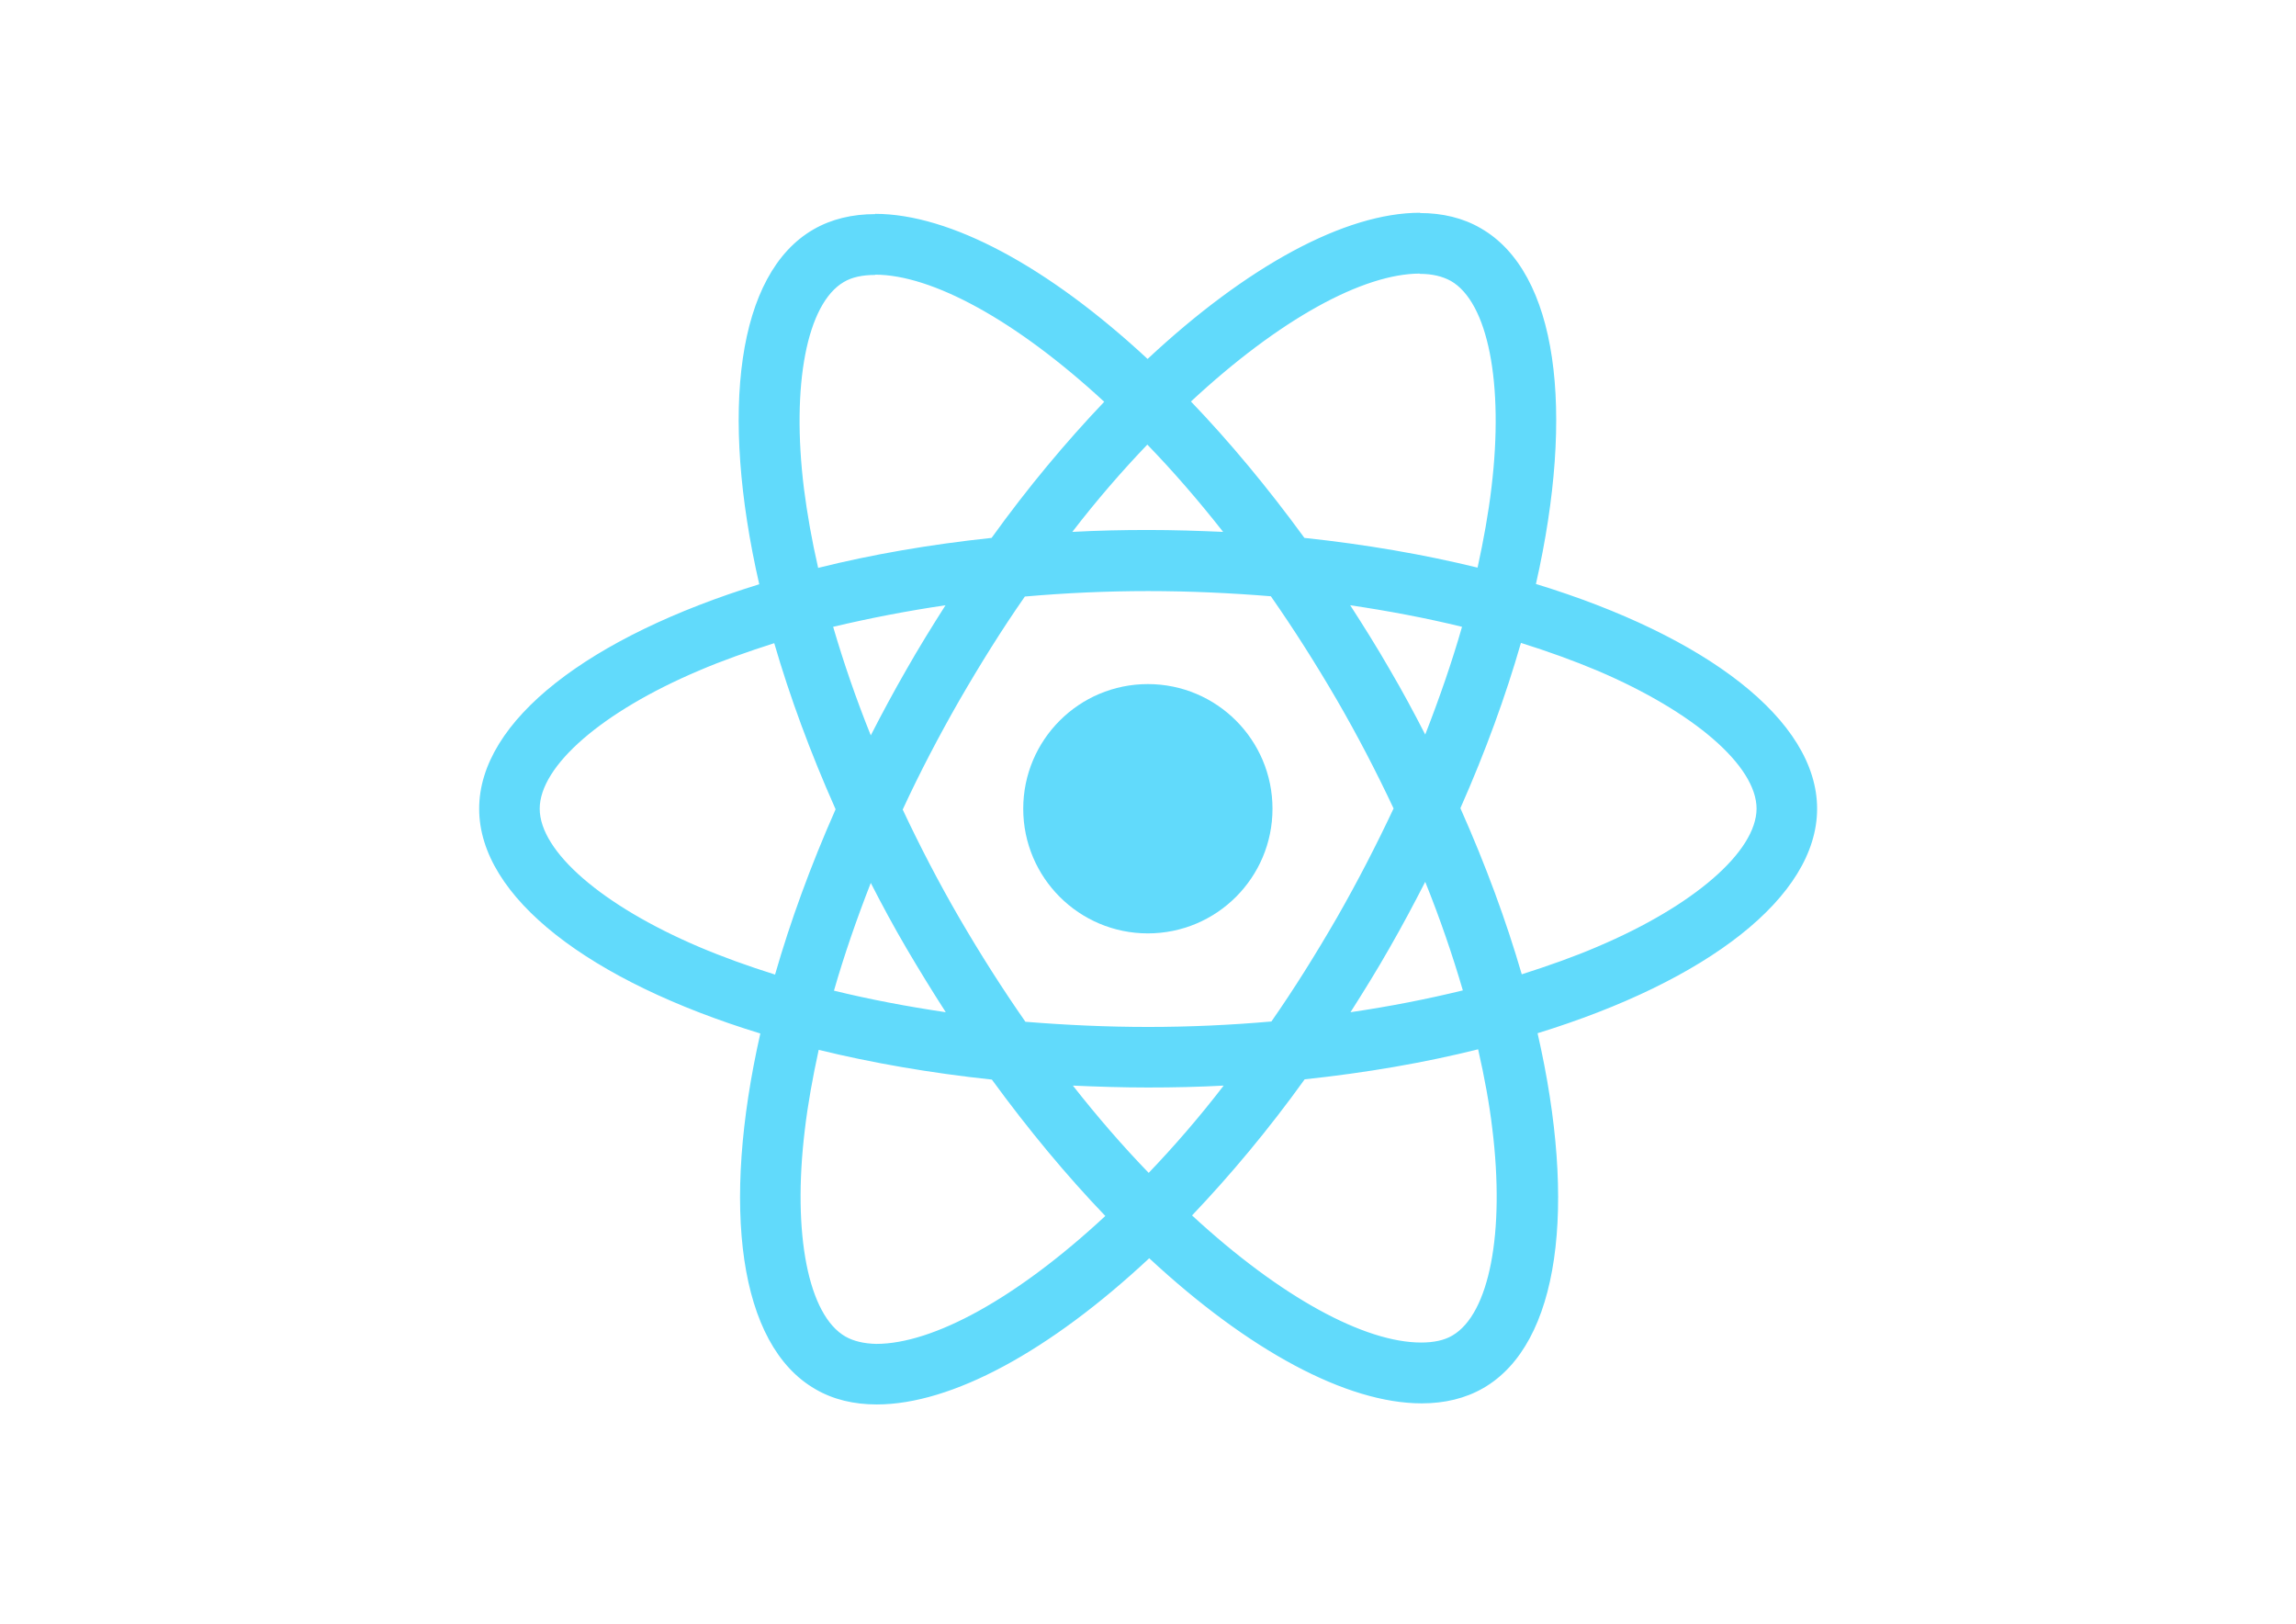
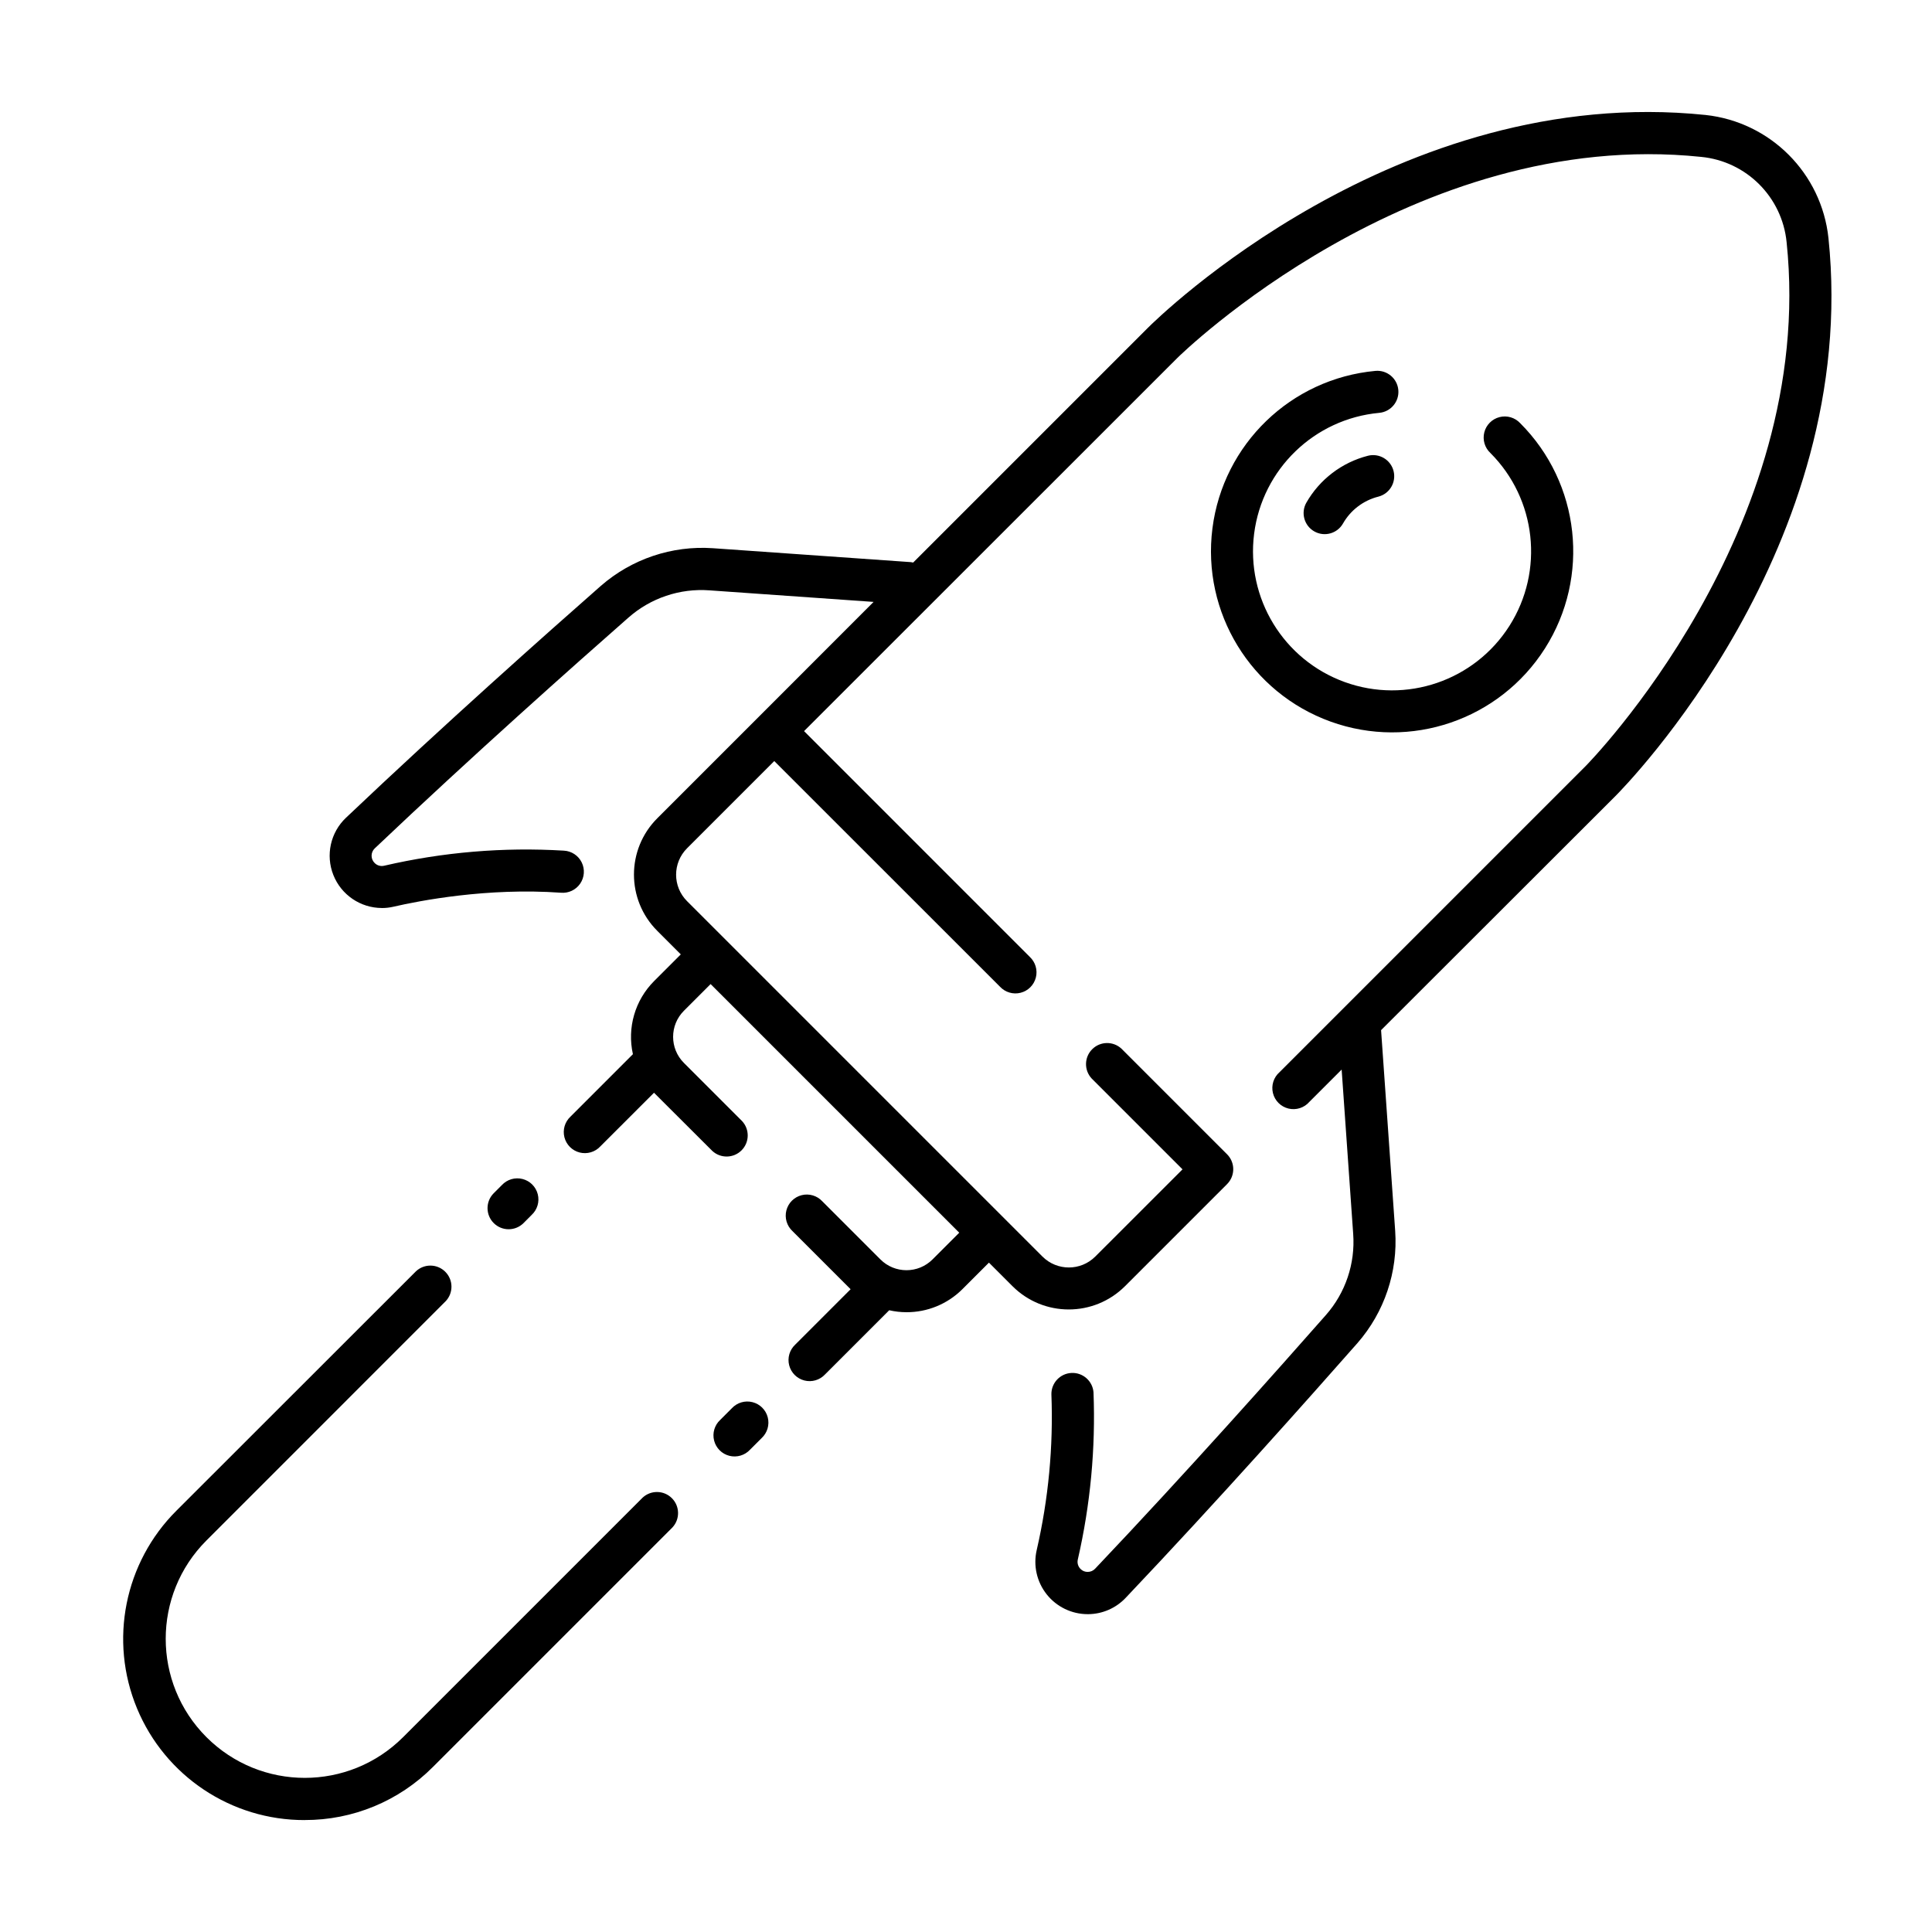
- <svg xmlns="http://www.w3.org/2000/svg" viewBox="0 0 841.9 595.3">
-   <g fill="#61DAFB">
-     <path d="M666.3 296.5c0-32.5-40.7-63.3-103.1-82.4 14.4-63.6 8-114.2-20.2-130.4-6.5-3.8-14.1-5.6-22.4-5.6v22.3c4.6 0 8.3.9 11.4 2.6 13.6 7.8 19.5 37.5 14.9 75.7-1.1 9.4-2.9 19.3-5.1 29.4-19.6-4.8-41-8.5-63.5-10.9-13.5-18.5-27.5-35.3-41.6-50 32.6-30.3 63.2-46.9 84-46.9V78c-27.5 0-63.5 19.6-99.9 53.6-36.4-33.8-72.4-53.2-99.9-53.2v22.3c20.7 0 51.4 16.5 84 46.6-14 14.7-28 31.4-41.3 49.9-22.6 2.4-44 6.1-63.6 11-2.3-10-4-19.7-5.2-29-4.7-38.2 1.1-67.9 14.6-75.8 3-1.8 6.9-2.6 11.5-2.6V78.5c-8.4 0-16 1.8-22.6 5.6-28.1 16.2-34.4 66.7-19.9 130.1-62.2 19.2-102.7 49.9-102.7 82.3 0 32.5 40.7 63.3 103.1 82.4-14.4 63.6-8 114.2 20.2 130.4 6.5 3.8 14.1 5.6 22.5 5.6 27.5 0 63.5-19.6 99.9-53.6 36.4 33.8 72.4 53.2 99.9 53.2 8.4 0 16-1.8 22.6-5.6 28.1-16.2 34.4-66.7 19.9-130.1 62-19.1 102.5-49.9 102.5-82.3zm-130.2-66.7c-3.7 12.9-8.3 26.2-13.5 39.5-4.1-8-8.4-16-13.1-24-4.6-8-9.5-15.8-14.4-23.4 14.2 2.1 27.9 4.7 41 7.9zm-45.8 106.5c-7.8 13.5-15.8 26.3-24.1 38.2-14.9 1.3-30 2-45.2 2-15.1 0-30.2-.7-45-1.9-8.3-11.9-16.4-24.6-24.2-38-7.6-13.1-14.5-26.4-20.8-39.8 6.2-13.4 13.2-26.8 20.7-39.9 7.8-13.5 15.8-26.3 24.1-38.2 14.9-1.3 30-2 45.2-2 15.1 0 30.2.7 45 1.9 8.3 11.9 16.4 24.6 24.2 38 7.6 13.1 14.5 26.4 20.8 39.8-6.3 13.4-13.2 26.8-20.7 39.9zm32.3-13c5.4 13.4 10 26.8 13.8 39.8-13.1 3.2-26.9 5.9-41.2 8 4.9-7.7 9.8-15.6 14.4-23.7 4.6-8 8.9-16.1 13-24.1zM421.2 430c-9.3-9.6-18.6-20.3-27.8-32 9 .4 18.2.7 27.5.7 9.4 0 18.7-.2 27.8-.7-9 11.7-18.3 22.4-27.5 32zm-74.4-58.9c-14.2-2.1-27.9-4.7-41-7.9 3.7-12.9 8.3-26.2 13.5-39.5 4.1 8 8.4 16 13.1 24 4.7 8 9.5 15.8 14.4 23.4zM420.7 163c9.3 9.6 18.6 20.3 27.8 32-9-.4-18.2-.7-27.5-.7-9.4 0-18.7.2-27.8.7 9-11.7 18.3-22.4 27.5-32zm-74 58.9c-4.9 7.7-9.8 15.6-14.4 23.7-4.6 8-8.9 16-13 24-5.4-13.4-10-26.8-13.8-39.8 13.1-3.1 26.9-5.8 41.2-7.9zm-90.5 125.2c-35.4-15.1-58.3-34.9-58.3-50.6 0-15.7 22.9-35.6 58.3-50.6 8.6-3.7 18-7 27.7-10.1 5.7 19.6 13.2 40 22.5 60.9-9.2 20.8-16.6 41.1-22.2 60.6-9.9-3.1-19.3-6.5-28-10.2zM310 490c-13.6-7.8-19.5-37.5-14.9-75.7 1.1-9.4 2.9-19.3 5.1-29.4 19.6 4.8 41 8.5 63.5 10.9 13.5 18.5 27.5 35.3 41.6 50-32.6 30.3-63.2 46.9-84 46.9-4.5-.1-8.3-1-11.3-2.7zm237.2-76.2c4.7 38.2-1.1 67.9-14.6 75.8-3 1.8-6.9 2.6-11.5 2.6-20.7 0-51.4-16.5-84-46.6 14-14.7 28-31.4 41.3-49.9 22.6-2.4 44-6.1 63.6-11 2.3 10.1 4.1 19.8 5.2 29.1zm38.5-66.7c-8.6 3.7-18 7-27.7 10.1-5.7-19.6-13.2-40-22.5-60.9 9.2-20.8 16.6-41.1 22.2-60.6 9.9 3.1 19.3 6.5 28.1 10.2 35.4 15.1 58.3 34.9 58.3 50.6-.1 15.7-23 35.6-58.4 50.6zM320.8 78.4z" />
-     <circle cx="420.9" cy="296.5" r="45.7" />
-     <path d="M520.5 78.1z" />
-   </g>
+ <svg xmlns="http://www.w3.org/2000/svg" width="512px" height="512px" viewBox="0 0 512 512" id="icon">
+   <path d="M133,314.06l-2.2,2.2a5.59,5.59,0,0,0,7.9,7.91l2.2-2.21a5.59,5.59,0,1,0-7.9-7.9Z" />
+   <path d="M198.76,384.19l3.09-3.09a5.59,5.59,0,1,0-7.9-7.9l-3.09,3.09a5.59,5.59,0,1,0,7.9,7.9Z" />
+   <path d="M80.73,482.33a47.72,47.72,0,0,0,34-14.07l63.47-63.47a5.59,5.59,0,0,0-7.9-7.9l-63.47,63.47a36.85,36.85,0,0,1-52.12-52.12l63.44-63.45a5.59,5.59,0,0,0-7.9-7.9L46.76,400.34a48,48,0,0,0,34,82Z" />
+   <path d="M101.15,240.64a13.62,13.62,0,0,0,3.16-.36c6.82-1.57,24.81-5.09,44.33-3.7a5.59,5.59,0,1,0,.79-11.15,166.51,166.51,0,0,0-47.64,4,2.66,2.66,0,0,1-2.5-.72,2.69,2.69,0,0,1,0-3.86c25.79-24.48,53.18-48.82,67.21-61.14a29.2,29.2,0,0,1,21.53-7.26l43.48,3.06L201.24,189.8l-27.07,27.07a21.09,21.09,0,0,0,0,29.8l6.25,6.25L173.34,260a20.93,20.93,0,0,0-5.61,19.37l-16.54,16.54a5.59,5.59,0,1,0,7.9,7.9l14.23-14.22,0,0L188.76,305a5.59,5.59,0,0,0,7.9-7.9l-15.42-15.42a9.77,9.77,0,0,1,0-13.81l7.08-7.08,65.89,65.89-7.08,7.08a9.77,9.77,0,0,1-13.81,0l-15.41-15.41a5.59,5.59,0,1,0-7.9,7.9l15.41,15.41,0,0-14.67,14.67a5.59,5.59,0,1,0,7.9,7.9l17-17a20.64,20.64,0,0,0,4.56.52A20.87,20.87,0,0,0,255,341.69l7.08-7.08,6.25,6.25a21.1,21.1,0,0,0,29.8,0l27.07-27.07a5.37,5.37,0,0,0,.71-.88,5.59,5.59,0,0,0-.71-7l-28-28a5.59,5.59,0,0,0-7.9,7.9l24.08,24.08L290.26,333a9.91,9.91,0,0,1-14,0l-94.19-94.19a9.91,9.91,0,0,1,0-14l23.12-23.12L265,261.48a5.59,5.59,0,1,0,7.9-7.9l-59.82-59.83L312,94.87c.61-.62,62.39-61.26,138.85-53.29a25.2,25.2,0,0,1,22.62,22.61c8,76.48-52.67,138.25-53.29,138.86l-81.07,81.07A5.59,5.59,0,1,0,347,292l8.55-8.55L358.61,327a29.3,29.3,0,0,1-7.26,21.53c-12.34,14-36.68,41.44-61.14,67.2a2.67,2.67,0,0,1-1.92.84,2.58,2.58,0,0,1-1.94-.78,2.67,2.67,0,0,1-.72-2.5,168.72,168.72,0,0,0,4.16-44.33,5.59,5.59,0,0,0-11.16.52,157.08,157.08,0,0,1-3.89,41.29,13.87,13.87,0,0,0,13.51,17h.18a13.8,13.8,0,0,0,9.88-4.32c24.59-25.9,49-53.42,61.43-67.52a40.93,40.93,0,0,0,10-29.7L366,273,428.07,211c2.65-2.66,65-66.06,56.49-147.91A36.72,36.72,0,0,0,452,30.47C370.14,22,306.74,84.3,304.08,87L242,149.08a5.7,5.7,0,0,0-.62-.11l-52.47-3.69a40.9,40.9,0,0,0-29.7,10c-14.09,12.38-41.6,36.82-67.52,61.43a13.86,13.86,0,0,0,9.5,23.92Z" />
+   <path d="M364.49,98.29a48,48,0,1,0,38.38,13.86,5.59,5.59,0,1,0-7.9,7.9,36.85,36.85,0,1,1-29.46-10.64,5.58,5.58,0,1,0-1-11.12Z" />
+   <path d="M362.52,120.78a26.28,26.28,0,0,0-16.32,12.43,5.58,5.58,0,1,0,9.71,5.52,15,15,0,0,1,9.35-7.11,5.59,5.59,0,1,0-2.74-10.84Z" />
</svg>
